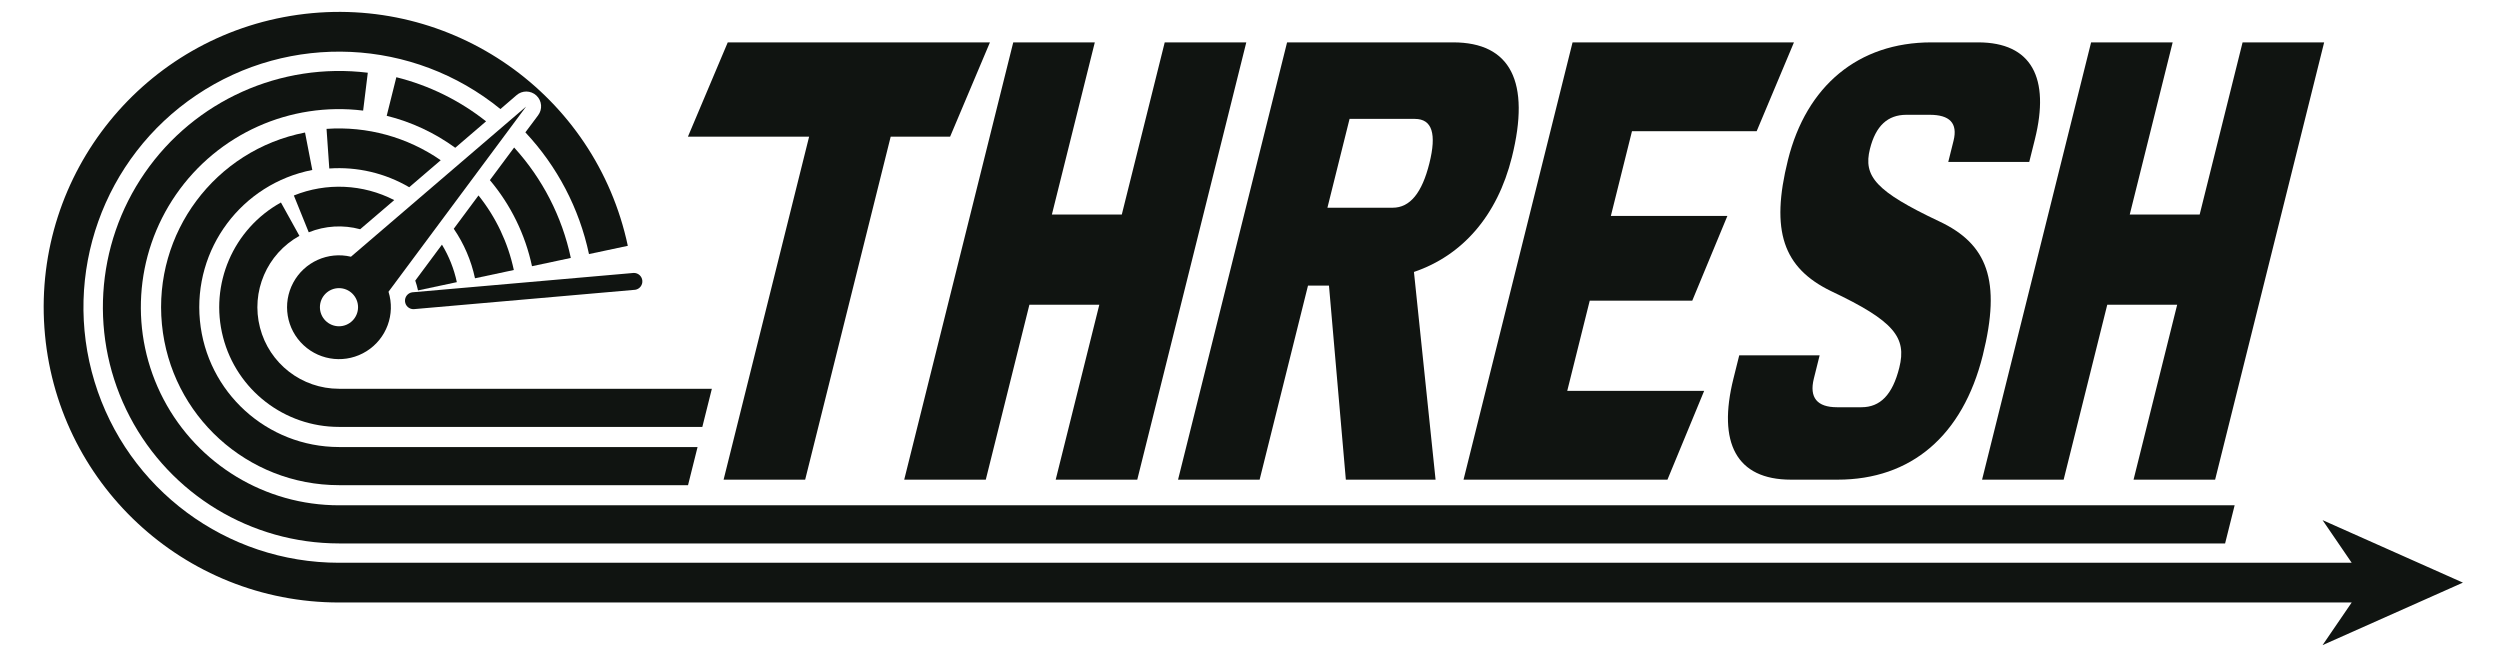
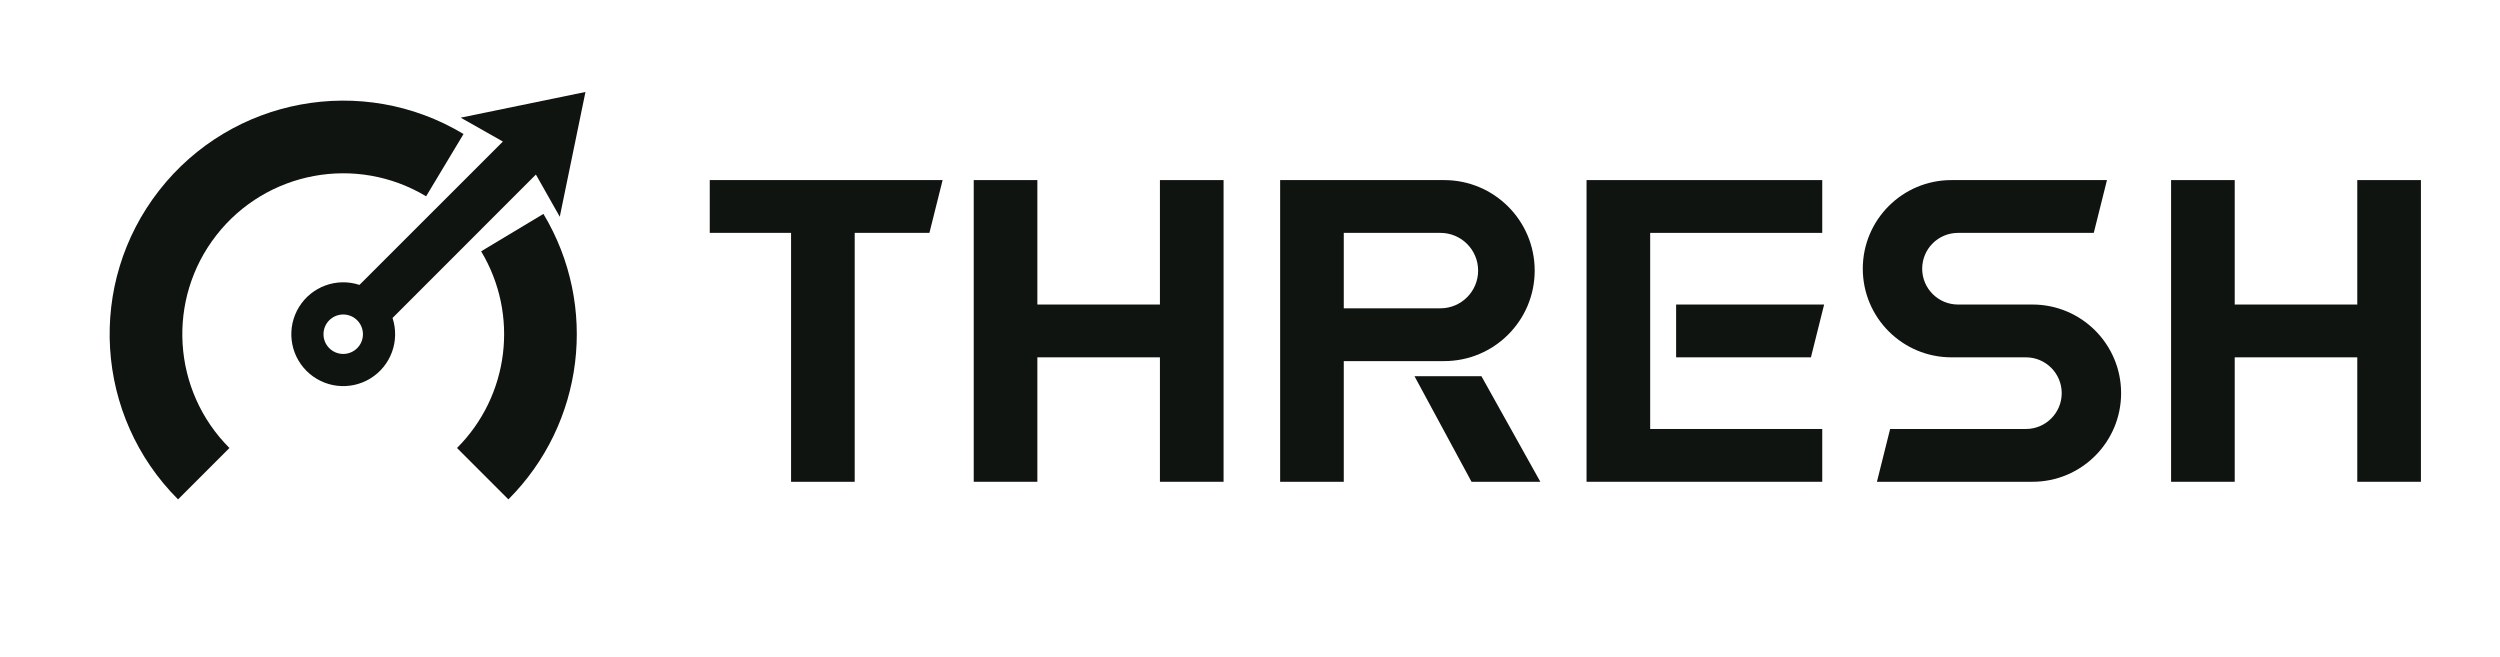
<svg xmlns="http://www.w3.org/2000/svg" viewBox="0 0 472 124" fill="none">
-   <g fill="#101411">
-     <path d="M 132.6 80.6 L 64 80.6 A 22.6 22.6 0 0 1 53.04 38.23 L 56.53 44.53 A 15.4 15.4 0 0 0 64 73.4 L 134.4 73.4 Z" />
-     <path d="M 129.9 91.6 L 64 91.6 A 33.6 33.6 0 0 1 57.59 25.02 L 58.96 32.09 A 26.4 26.4 0 0 0 64 84.4 L 131.7 84.4 Z" />
-     <path d="M 420.1 102.6 L 64 102.6 A 44.6 44.6 0 1 1 69.44 13.73 L 68.56 20.88 A 37.4 37.4 0 1 0 64 95.4 L 421.9 95.4 Z" />
-     <path d="M 55.48 36.91 A 22.75 22.75 0 0 1 74.43 37.78 L 68 43.28 A 15.25 15.25 0 0 0 58.29 43.86 Z" />
-     <path d="M 83.44 46.19 A 22.75 22.75 0 0 1 86.25 53.27 L 78.92 54.83 A 15.25 15.25 0 0 0 78.4 52.98 Z" />
-     <path d="M 61.65 24.33 A 33.75 33.75 0 0 1 83.21 30.25 L 77.26 35.35 A 26.25 26.25 0 0 0 62.17 31.81 Z" />
-     <path d="M 90.34 36.9 A 33.75 33.75 0 0 1 97.01 50.98 L 89.68 52.54 A 26.25 26.25 0 0 0 85.67 43.19 Z" />
-     <path d="M 74.83 14.58 A 44.75 44.75 0 0 1 91.77 22.91 L 85.95 27.9 A 37.25 37.25 0 0 0 73.01 21.86 Z" />
-     <path d="M 97.07 27.85 A 44.75 44.75 0 0 1 107.77 48.7 L 100.44 50.26 A 37.25 37.25 0 0 0 92.49 34.01 Z" />
-     <path d="M 118.53 46.41 A 55.75 55.75 0 1 0 64 113.75 H 444 L 438.5 121.8 L 465 110 L 438.5 98.2 L 444 106.25 H 64 A 48.25 48.25 0 1 1 94.48 20.59 L 97.5 17.99 A 2.8 2.8 0 0 1 101.58 21.79 L 99.19 24.99 A 48.25 48.25 0 0 1 111.2 47.97 Z" />
-     <path d="M 77.81 55.19 L 119.65 51.53 A 1.6 1.6 0 0 1 119.93 54.71 L 78.09 58.37 A 1.6 1.6 0 0 1 77.81 55.19 Z" />
-     <path d="M 66.26 48.47 L 99.33 20.12 L 73.35 55.08 A 9.8 9.8 0 1 1 66.26 48.47 Z M 60.4 58 A 3.6 3.6 0 1 0 67.6 58 A 3.6 3.6 0 1 0 60.4 58 Z" fill-rule="evenodd" clip-rule="evenodd" />
+   <g transform="translate(6, -5.5) scale(0.98)">
+     <path d="M 28.18 101.82 A 45 45 0 0 1 83.18 31.43 L 75.97 43.43 A 31 31 0 0 0 38.08 91.92 Z" fill="#101411" />
+     <path d="M 98.57 46.82 A 45 45 0 0 1 91.82 101.82 L 81.92 91.92 A 31 31 0 0 0 86.57 54.03 Z" fill="#101411" />
+     <path d="M 63.13 60.5 L 90.76 32.88 L 82.63 28.28 L 106.67 23.33 L 101.72 47.37 L 97.12 39.24 L 69.5 66.87 A 10 10 0 1 1 63.13 60.5 Z M 63.8 70 A 3.8 3.8 0 1 0 56.2 70 A 3.8 3.8 0 1 0 63.8 70 Z" fill="#101411" fill-rule="evenodd" clip-rule="evenodd" />
  </g>
-   <g transform="translate(144, 8) skewX(-14) scale(1.10, 1.29)" fill="#101411">
-     <path d="M -6 0 H 39 L 36.2 13.8 H 26 V 64 H 12 V 13.8 H -8.8 Z" />
-     <path d="M 43 0 H 57 V 25.2 H 69 V 0 H 83 V 64 H 69 V 38.4 H 57 V 64 H 43 Z" />
-     <path d="M 90 0 H 118.5 C 128.4 0 133.5 5.8 133.5 16.8 C 133.5 25.4 129.2 31.2 121.6 33.6 L 134.2 64 H 118.8 L 107.6 35.6 H 104 V 64 H 90 Z M 104 11.2 V 24.2 H 115.2 C 118.2 24.2 119.6 22.0 119.6 17.7 C 119.6 13.4 118.2 11.2 115.2 11.2 Z" fill-rule="evenodd" clip-rule="evenodd" />
-     <path d="M 139 0 H 177 L 174.4 13.0 H 153 V 25.4 H 173 L 170.6 37.8 H 153 V 51.0 H 176.5 L 174.0 64 H 139 Z" />
-     <path d="M 181 17.2 C 181 6.4 188.0 0 200.6 0 H 208.6 C 217.8 0 222.5 5.2 222.5 14.2 V 17.5 H 208.6 V 14.4 C 208.6 11.8 206.8 10.6 203.4 10.6 H 199.4 C 196.2 10.6 194.6 12.2 194.6 15.6 C 194.6 19.6 197.4 21.8 209.6 26.2 C 218.8 29.5 222.8 34.8 222.8 45.8 C 222.8 57.6 215.8 64 203.2 64 H 195.2 C 185.8 64 181 58.6 181 49.2 V 45.8 H 194.8 V 49.2 C 194.8 52.0 196.6 53.4 200.0 53.4 H 204.2 C 207.4 53.4 209.0 51.6 209.0 47.6 C 209.0 43.2 206.2 40.8 194.0 36.4 C 184.8 33.0 181 27.6 181 17.2 Z" />
-     <path d="M 228 0 H 242 V 25.2 H 254 V 0 H 268 V 64 H 254 V 38.4 H 242 V 64 H 228 Z" />
+   <g transform="translate(134, 34) scale(0.89)">
+     <g fill="#101411">
+       <path d="M 0 0 H 49.4 L 46.6 11.2 H 30.75 V 64 H 17.25 V 11.2 H 0 Z" />
+       <path d="M 56 0 H 69.5 V 26.4 H 95.5 V 0 H 109 V 64 H 95.5 V 37.6 H 69.5 V 64 H 56 Z" />
+       <path d="M 121 0 H 155.8 A 19.2 19.2 0 0 1 155.8 38.4 H 134.5 V 64 H 121 Z M 134.5 11.2 V 27.2 H 155.0 A 8 8 0 0 0 155.0 11.2 Z" fill-rule="evenodd" clip-rule="evenodd" />
+       <path d="M 149.5 41.6 H 163.7 L 176.2 64 H 161.6 Z" />
+       <path d="M 186 0 H 236 V 11.2 H 199.5 V 52.8 H 236 V 64 H 186 Z" />
+       <path d="M 296.4 0 L 293.6 11.2 H 264.8 A 7.6 7.6 0 0 0 264.8 26.4 H 280.6 A 18.8 18.8 0 0 1 280.6 64 H 247.6 L 250.4 52.8 H 279.2 A 7.6 7.6 0 0 0 279.2 37.6 H 263.4 A 18.8 18.8 0 0 1 263.4 0 Z" />
+       <path d="M 310 0 H 323.5 V 26.4 H 349.5 V 0 H 363 V 64 H 349.5 V 37.6 H 323.5 V 64 H 310 Z" />
+     </g>
+     <path d="M 205 26.4 H 236.4 L 233.6 37.6 H 205 Z" fill="#101411" />
  </g>
</svg>
